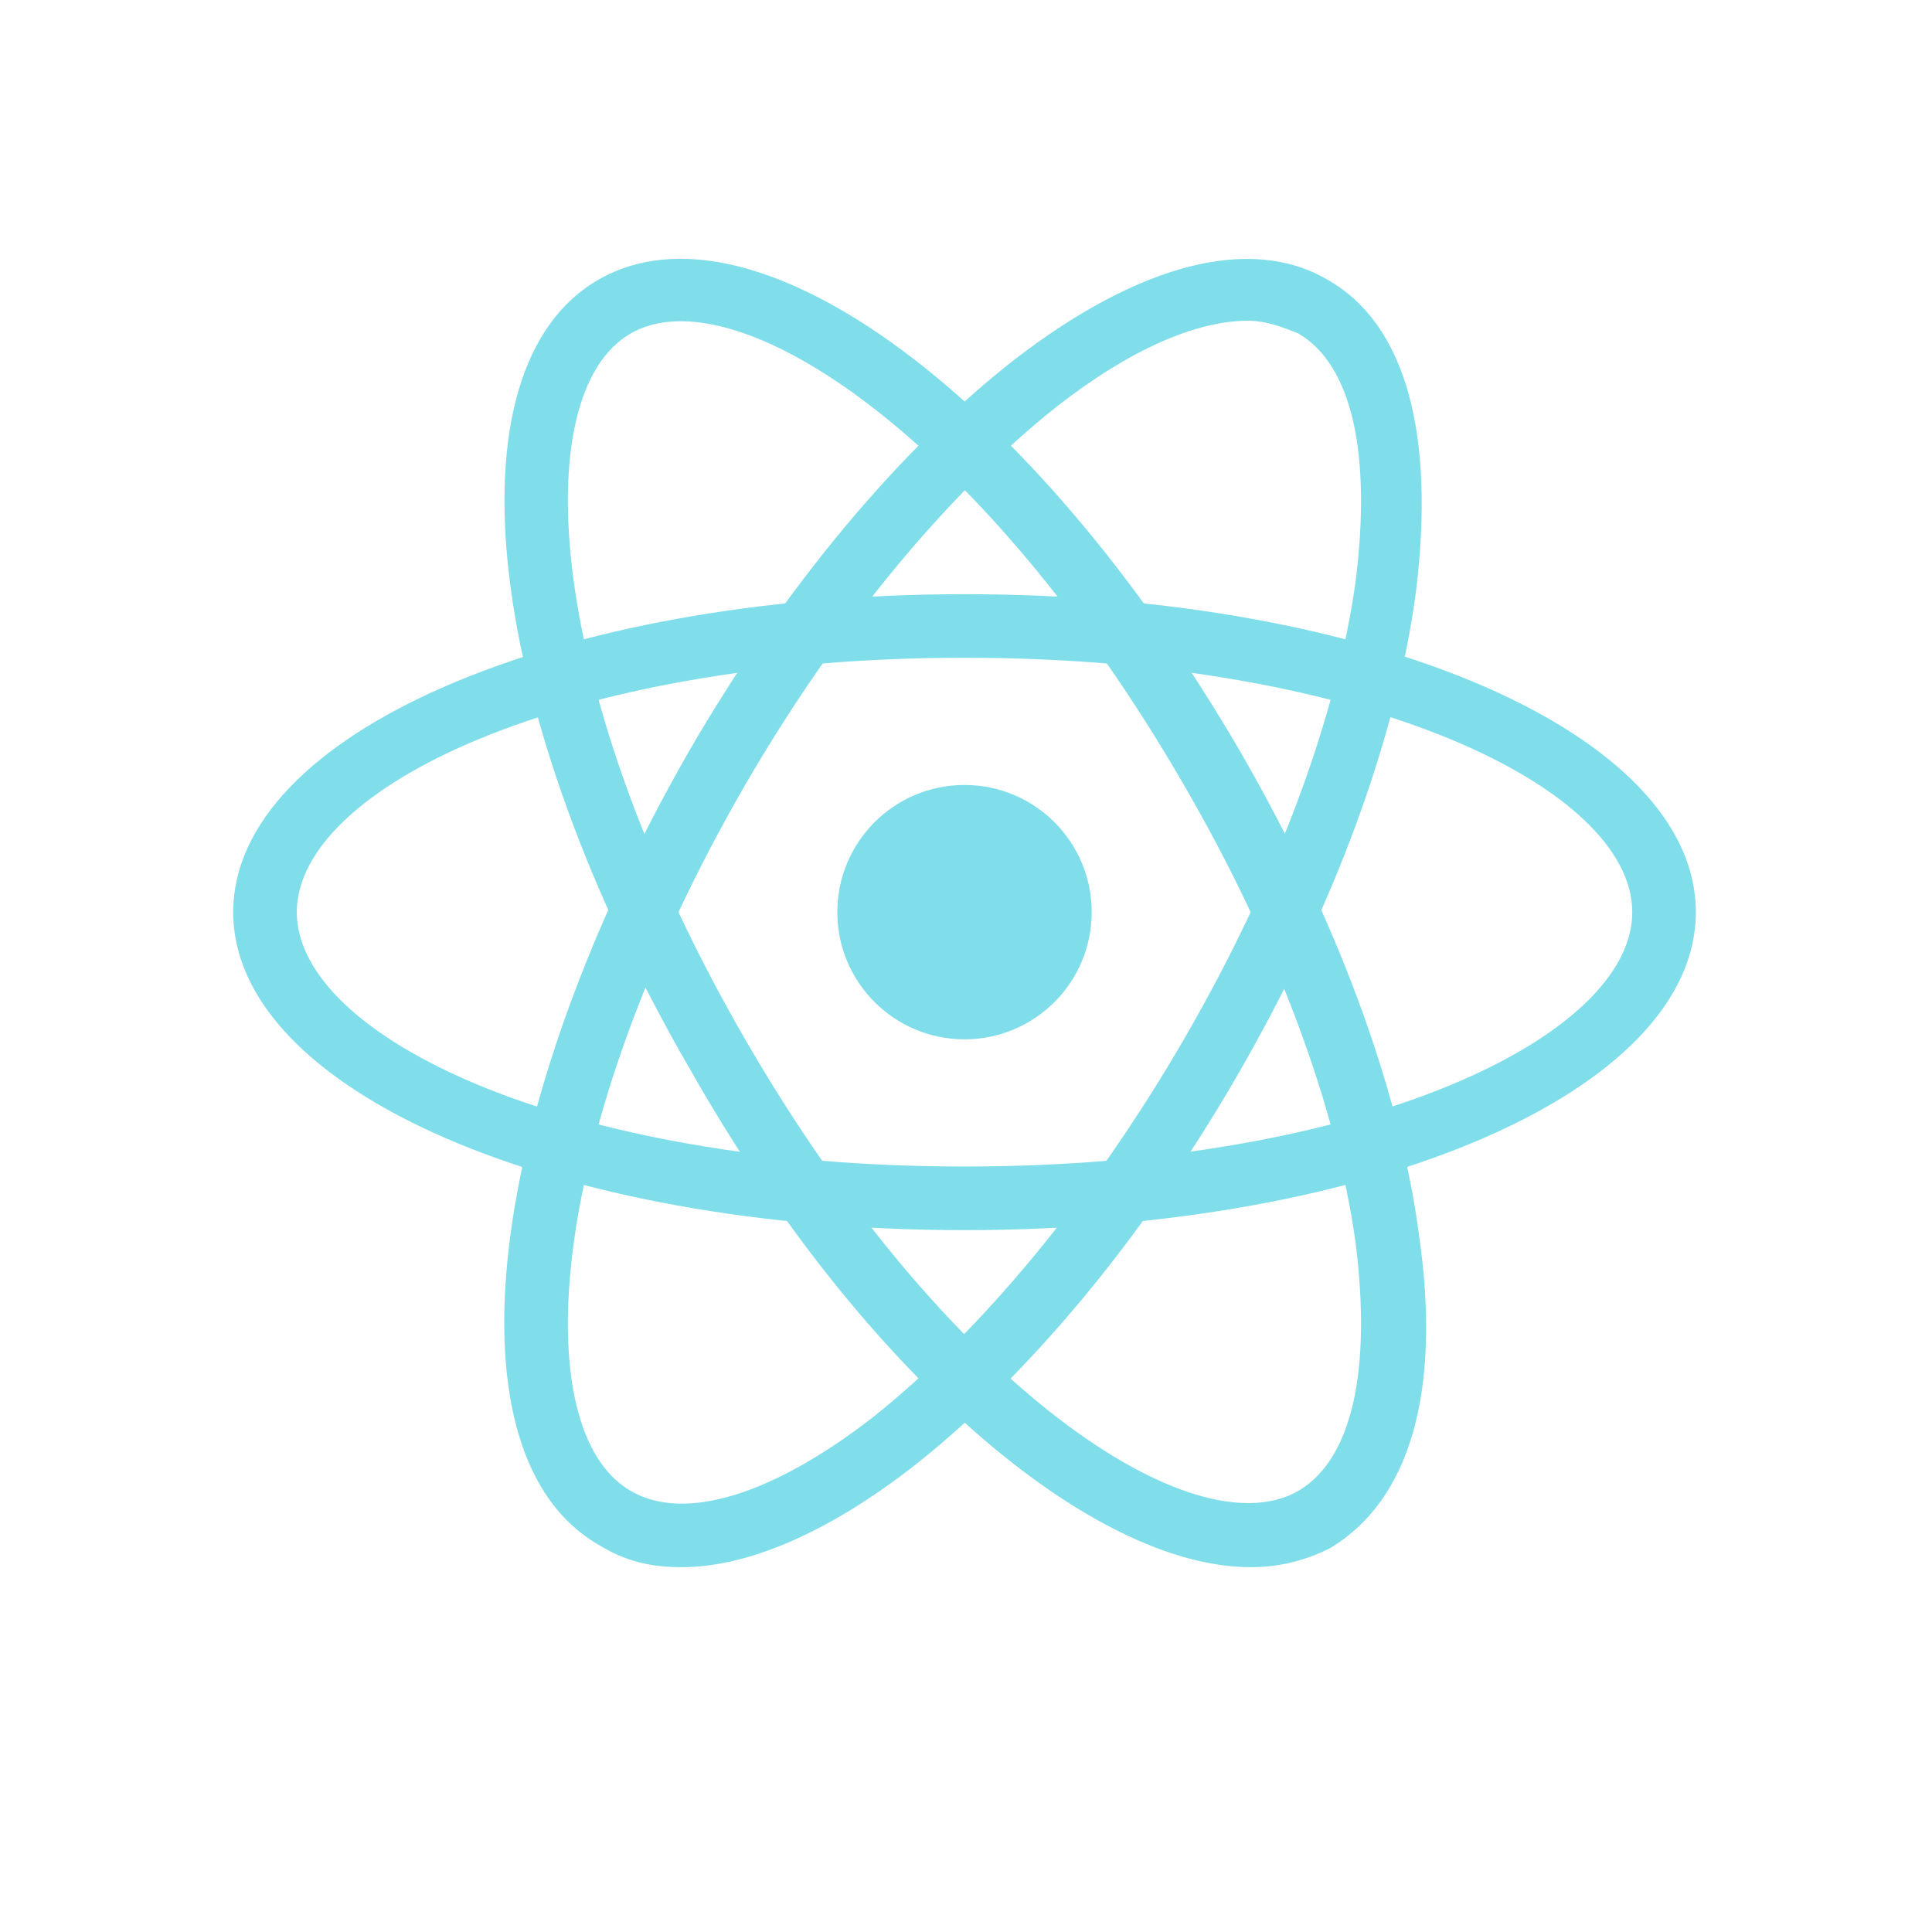
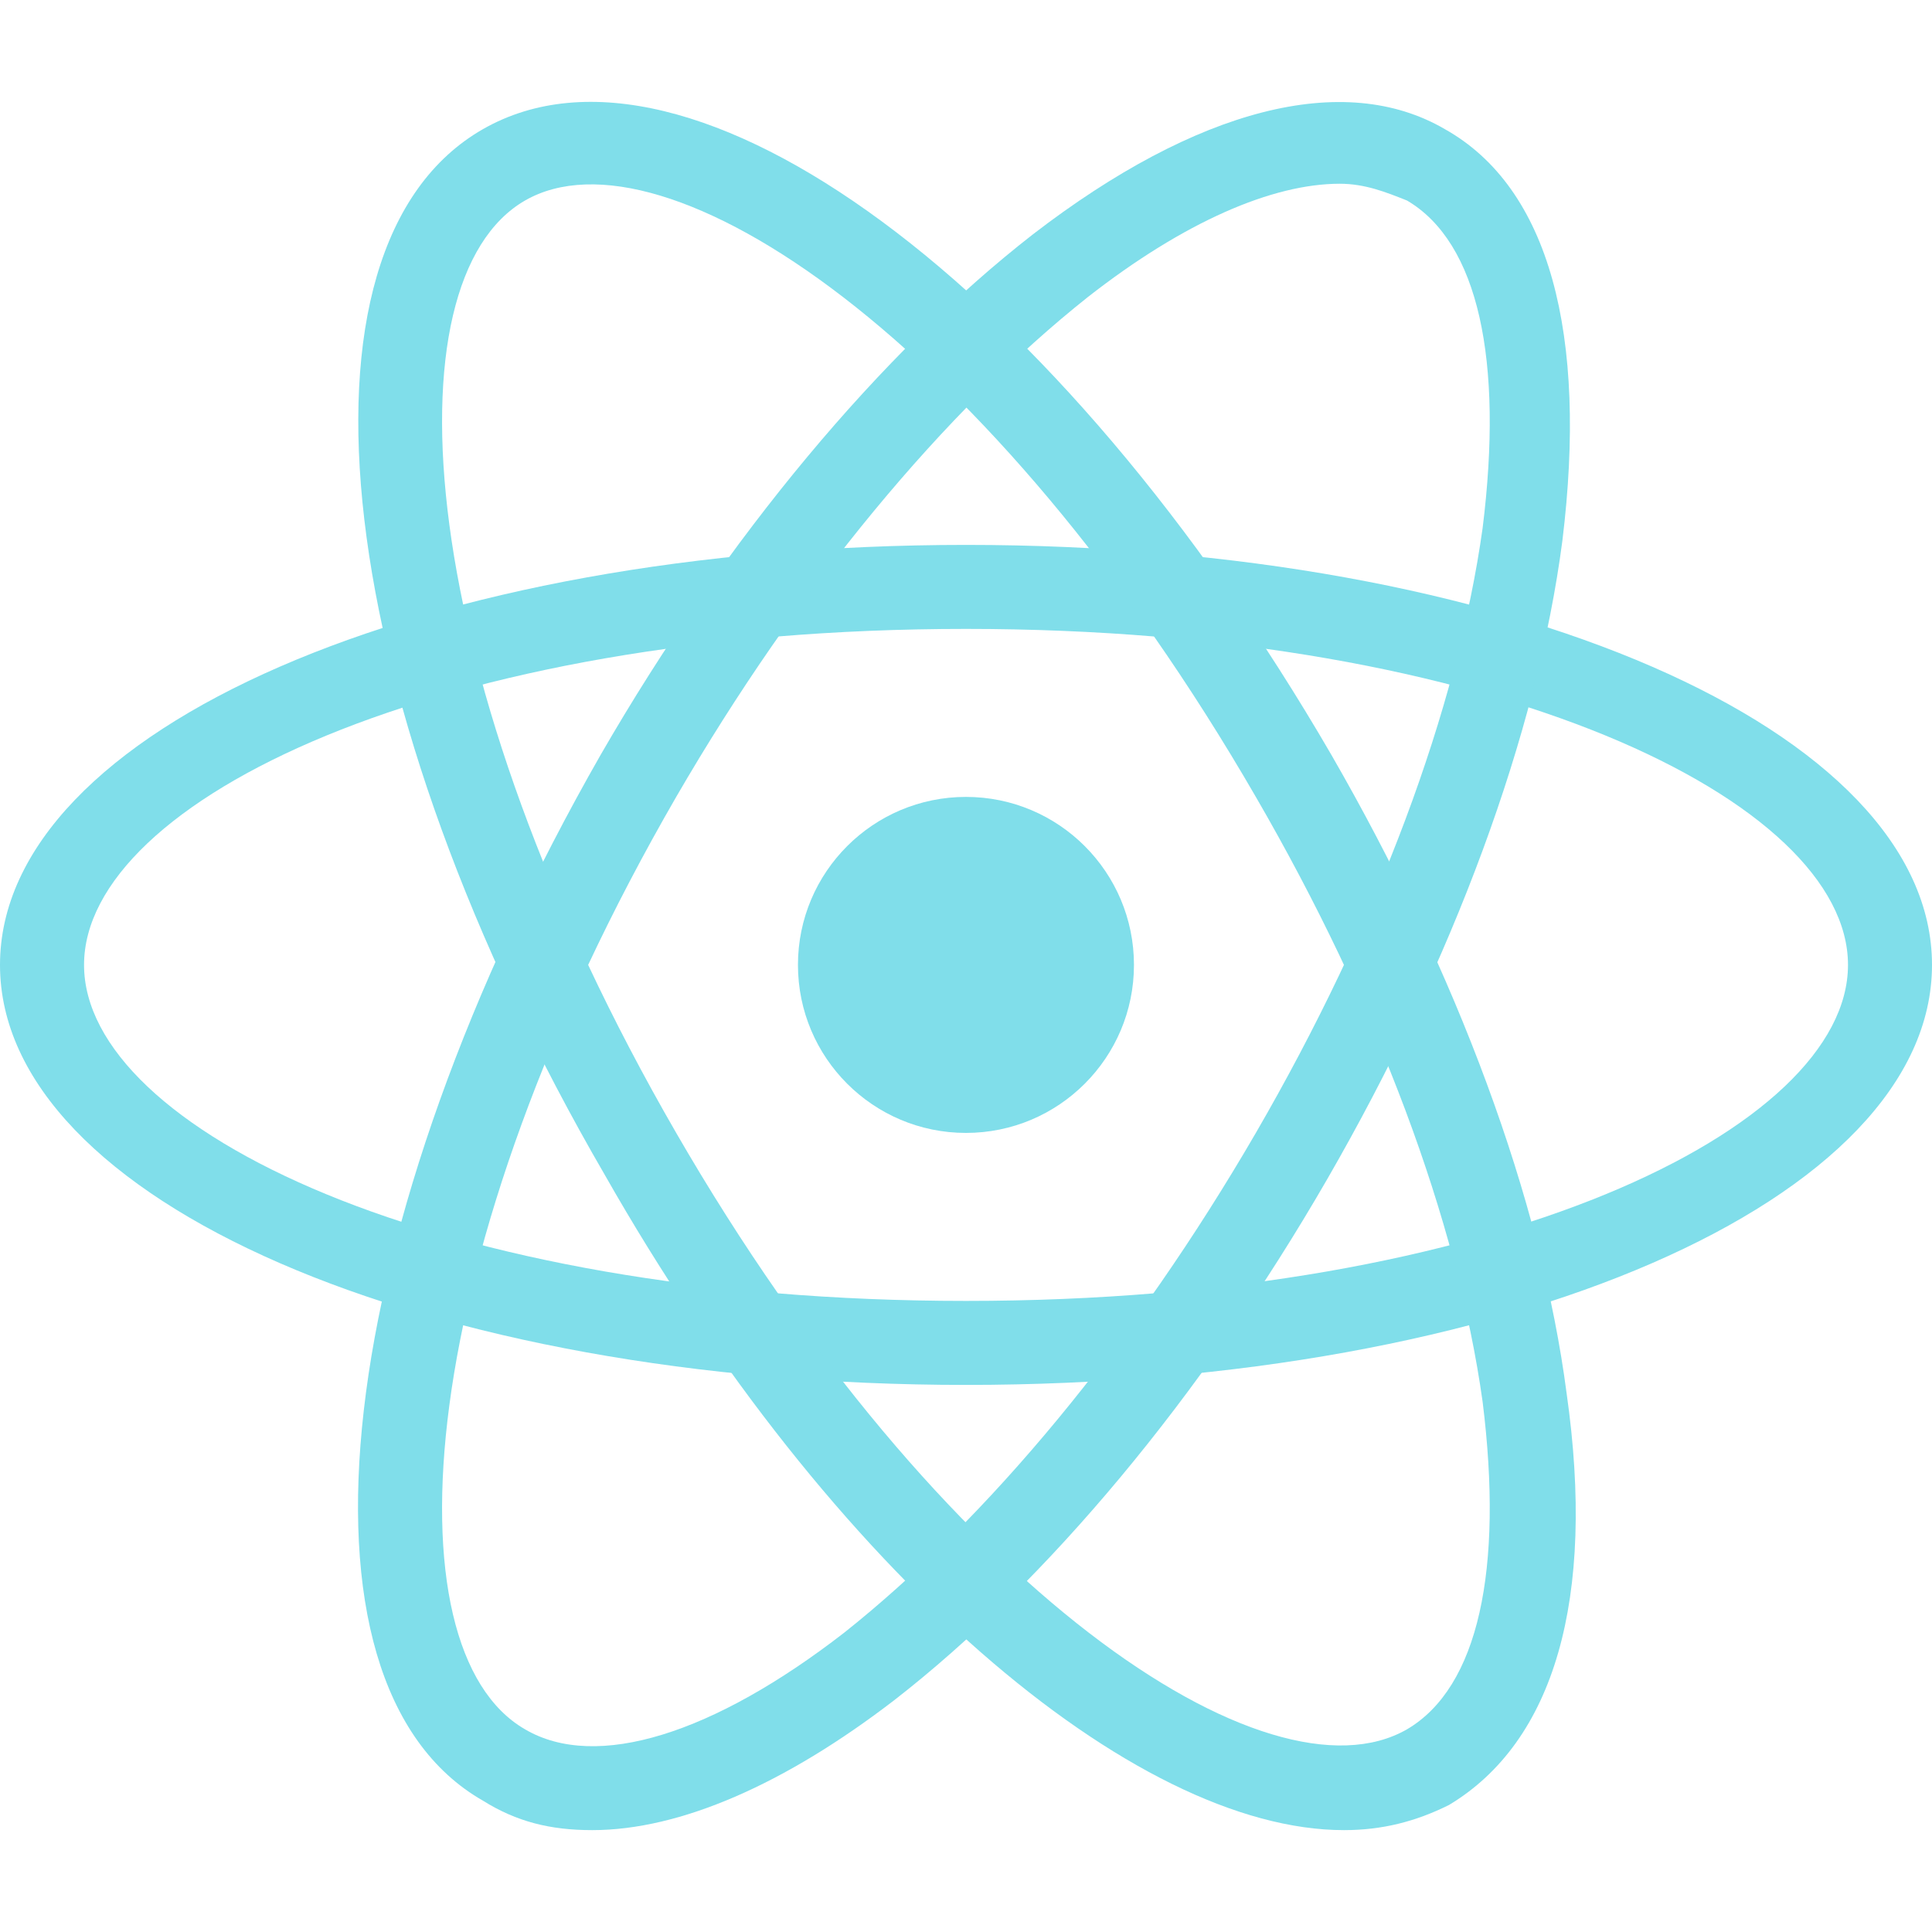
<svg xmlns="http://www.w3.org/2000/svg" viewBox="0 0 48 48">
-   <path fill="#80deea" d="M 23.963 30.562 C 13.773 30.562 5.794 27.086 5.794 22.662 C 5.794 18.238 13.773 14.762 23.963 14.762 C 34.154 14.762 42.133 18.238 42.133 22.662 C 42.133 27.086 34.154 30.562 23.963 30.562 Z M 23.963 16.342 C 14.01 16.342 7.374 19.581 7.374 22.662 C 7.374 25.743 14.01 28.982 23.963 28.982 C 33.917 28.982 40.553 25.743 40.553 22.662 C 40.553 19.581 33.917 16.342 23.963 16.342 Z" style="" transform="matrix(1, 0, 0, 1, 0, 3.552713678800501e-15)" />
-   <path fill="#80deea" d="M 16.933 38.936 C 16.143 38.936 15.511 38.778 14.879 38.383 C 11.008 36.171 12.035 27.56 17.091 18.712 C 19.46 14.604 22.383 11.129 25.227 8.917 C 28.308 6.547 31.073 5.836 32.969 6.942 C 34.944 8.048 35.655 10.813 35.181 14.683 C 34.707 18.317 33.127 22.583 30.757 26.691 C 28.387 30.799 25.464 34.275 22.62 36.487 C 20.566 38.067 18.592 38.936 16.933 38.936 Z M 30.994 7.969 C 29.73 7.969 28.071 8.68 26.254 10.102 C 23.568 12.235 20.803 15.552 18.513 19.502 C 13.536 28.113 13.062 35.539 15.669 37.04 C 17.012 37.83 19.224 37.119 21.672 35.223 C 24.358 33.09 27.123 29.772 29.414 25.822 C 31.705 21.872 33.206 17.843 33.68 14.446 C 34.075 11.287 33.601 9.075 32.258 8.285 C 31.863 8.127 31.468 7.969 30.994 7.969 Z" style="" transform="matrix(1, 0, 0, 1, 0, 3.552713678800501e-15)" />
-   <path fill="#80deea" d="M 31.073 38.936 C 27.123 38.936 21.435 34.117 17.17 26.612 C 12.035 17.764 11.008 9.154 14.879 6.942 C 18.75 4.73 25.701 9.865 30.836 18.712 C 33.206 22.82 34.786 27.086 35.26 30.72 C 35.813 34.591 35.023 37.277 33.048 38.462 C 32.416 38.778 31.784 38.936 31.073 38.936 Z M 15.669 8.285 C 13.062 9.786 13.536 17.211 18.513 25.822 C 23.489 34.433 29.651 38.541 32.258 37.04 C 33.601 36.25 34.075 34.038 33.68 30.878 C 33.206 27.481 31.705 23.452 29.414 19.502 C 24.437 10.892 18.276 6.784 15.669 8.285 Z" style="" transform="matrix(1, 0, 0, 1, 0, 3.552713678800501e-15)" />
-   <circle cx="23.963" cy="22.662" r="3.16" fill="#80deea" style="" transform="matrix(1, 0, 0, 1, 0, 3.552713678800501e-15)" />
+   <path fill="#80deea" d="M 23.999 34.408 C 10.539 34.408 0 29.817 0 23.973 C 0 18.129 10.539 13.538 23.999 13.538 C 37.461 13.538 48 18.129 48 23.973 C 48 29.817 37.461 34.408 23.999 34.408 Z M 23.999 15.625 C 10.852 15.625 2.088 19.903 2.088 23.973 C 2.088 28.043 10.852 32.321 23.999 32.321 C 37.148 32.321 45.913 28.043 45.913 23.973 C 45.913 19.903 37.148 15.625 23.999 15.625 Z" style="" transform="matrix(1, 0, 0, 1, 0, 3.552713678800501e-15)" />
+   <path fill="#80deea" d="M 14.714 45.469 C 13.67 45.469 12.835 45.26 12 44.738 C 6.887 41.817 8.243 30.443 14.922 18.755 C 18.051 13.329 21.913 8.739 25.669 5.817 C 29.739 2.687 33.391 1.747 35.896 3.208 C 38.504 4.669 39.444 8.321 38.817 13.433 C 38.191 18.234 36.105 23.868 32.975 29.295 C 29.843 34.721 25.983 39.313 22.225 42.235 C 19.512 44.321 16.905 45.469 14.714 45.469 Z M 33.286 4.565 C 31.617 4.565 29.426 5.504 27.025 7.382 C 23.477 10.2 19.825 14.581 16.8 19.799 C 10.226 31.173 9.6 40.982 13.044 42.964 C 14.818 44.008 17.739 43.07 20.973 40.564 C 24.521 37.747 28.173 33.364 31.201 28.147 C 34.226 22.93 36.208 17.607 36.835 13.121 C 37.356 8.947 36.73 6.025 34.957 4.982 C 34.434 4.774 33.913 4.565 33.286 4.565 Z" style="" transform="matrix(1, 0, 0, 1, 0, 3.552713678800501e-15)" />
+   <path fill="#80deea" d="M 33.391 45.469 C 28.173 45.469 20.66 39.104 15.026 29.19 C 8.243 17.503 6.887 6.13 12 3.208 C 17.114 0.286 26.295 7.07 33.078 18.755 C 36.208 24.182 38.296 29.817 38.922 34.616 C 39.652 39.73 38.609 43.278 36 44.844 C 35.165 45.26 34.331 45.469 33.391 45.469 Z M 13.044 4.982 C 9.6 6.965 10.226 16.773 16.8 28.147 C 23.373 39.522 31.513 44.948 34.957 42.964 C 36.73 41.922 37.356 39 36.835 34.825 C 36.208 30.338 34.226 25.016 31.201 19.799 C 24.625 8.426 16.488 3 13.044 4.982 Z" style="" transform="matrix(1, 0, 0, 1, 0, 3.552713678800501e-15)" />
+   <circle cx="23.999" cy="23.973" r="4.174" fill="#80deea" style="" transform="matrix(1, 0, 0, 1, 0, 3.552713678800501e-15)" />
</svg>
